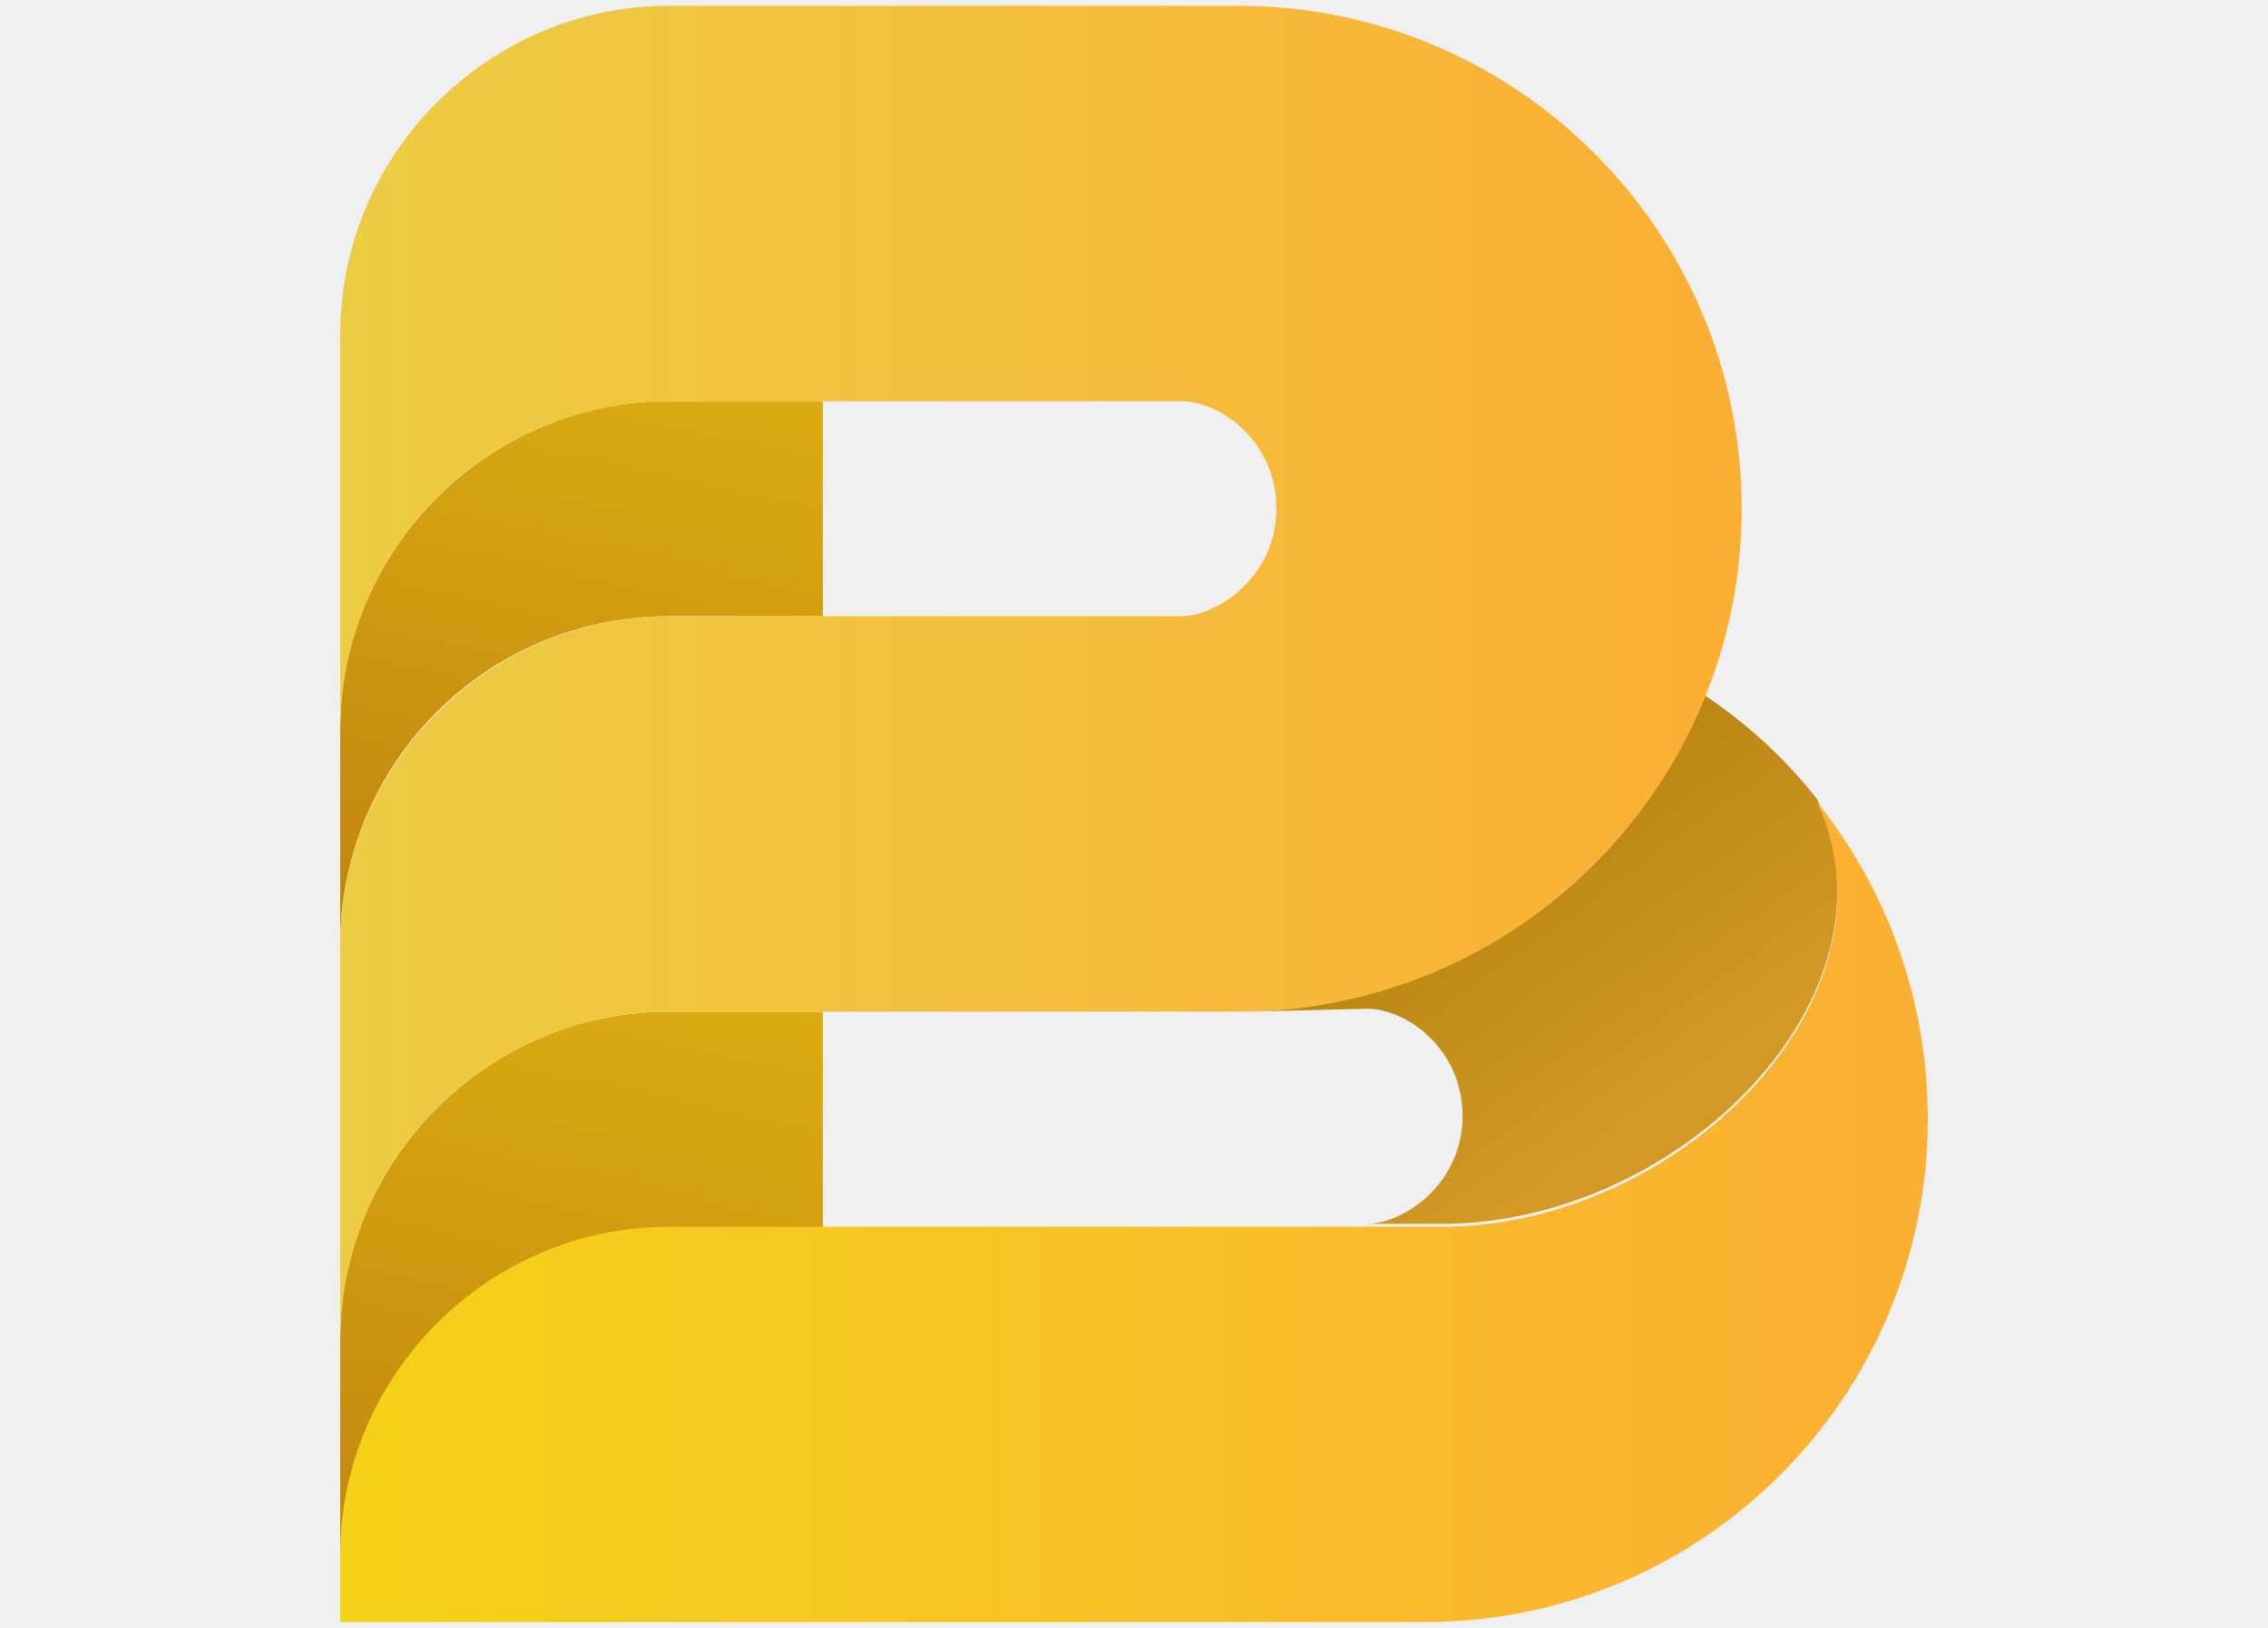
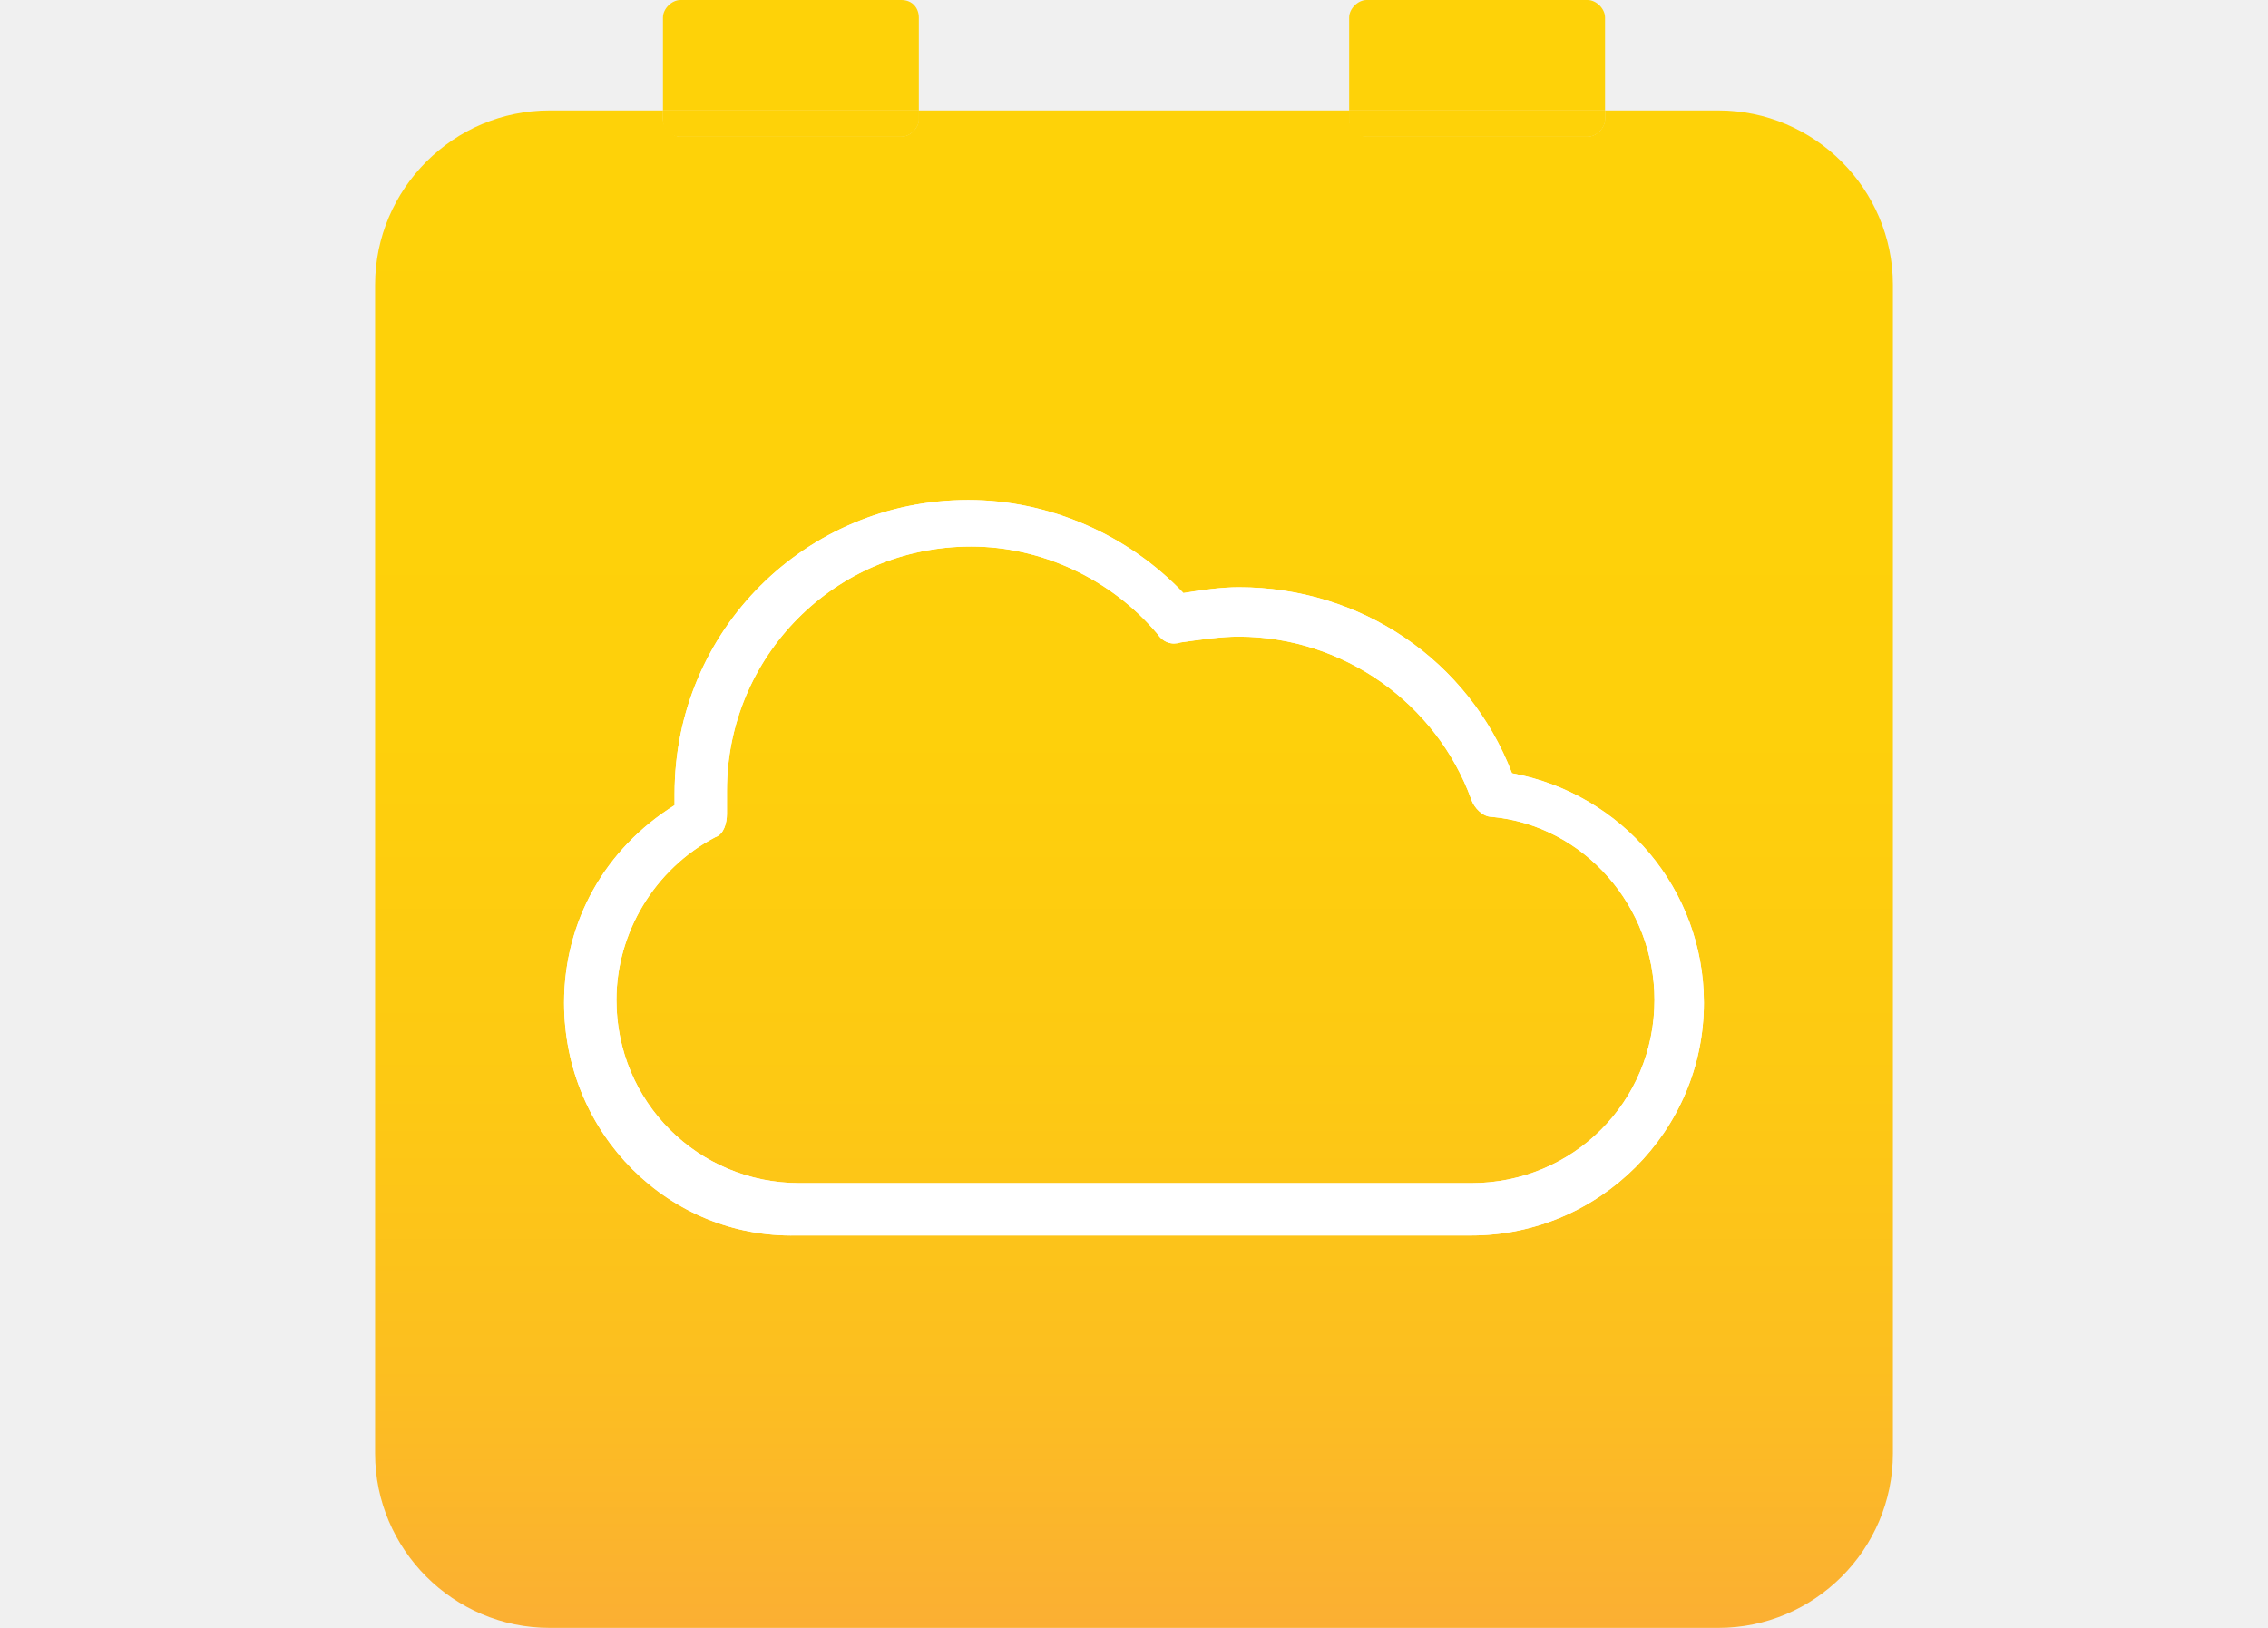
<svg xmlns="http://www.w3.org/2000/svg" version="1.1" id="레이어_1" x="0px" y="0px" viewBox="0 0 78 56" style="enable-background:new 0 0 78 56;" xml:space="preserve">
  <style type="text/css">
	.st0{fill:url(#SVGID_1_);}
- 	.st1{fill:url(#SVGID_00000050639445115098894800000010062838086355209614_);}
- 	.st2{fill:url(#SVGID_00000101104609232533549310000001452527230195748248_);}
- 	.st3{fill:url(#SVGID_00000012462724933574877050000015683269101175551396_);}
- 	.st4{fill:url(#SVGID_00000129167403796609140410000013434213624639732630_);}
+ 	.st1{fill:url(#SVGID_00000168108030761598236880000008055450000261315464_);}
+ 	.st2{fill:url(#SVGID_00000137823123318370419030000009020314702692361132_);}
+ 	.st3{fill:url(#SVGID_00000060019491572255048730000017665996965063826817_);}
+ 	.st4{fill:url(#SVGID_00000155123132429775027190000006884640606410992768_);}
+ 	.st5{fill:url(#SVGID_00000093163432477937101680000017440303866832253313_);}
+ 	.st6{fill:url(#SVGID_00000052824153420602280480000014618282376041799840_);}
+ 	.st7{fill:#FFFFFF;}
</style>
  <g>
-     <linearGradient id="SVGID_1_" gradientUnits="userSpaceOnUse" x1="23.171" y1="8.327" x2="16.984" y2="35.833">
-       <stop offset="0" style="stop-color:#E0B411" />
-       <stop offset="1" style="stop-color:#BE7F0F" />
-     </linearGradient>
-     <path class="st0" d="M23,21.2h5.3v-7.4H23c-6.2,0-11.3,5.1-11.3,11.3v7.4C11.7,26.3,16.7,21.2,23,21.2z" />
-     <linearGradient id="SVGID_00000022520378743964981530000006821833977799725956_" gradientUnits="userSpaceOnUse" x1="23.347" y1="28.971" x2="16.538" y2="59.244">
-       <stop offset="0" style="stop-color:#E0B411" />
-       <stop offset="1" style="stop-color:#BE7F0F" />
-     </linearGradient>
-     <path style="fill:url(#SVGID_00000022520378743964981530000006821833977799725956_);" d="M23,34.8c-6.2,0-11.3,5.1-11.3,11.3v9.7   L28.3,43v-8.2H23z" />
-     <linearGradient id="SVGID_00000024691459858428216840000000283244921152276867_" gradientUnits="userSpaceOnUse" x1="56.939" y1="37.963" x2="49.022" y2="26.97">
-       <stop offset="0" style="stop-color:#D39924" />
-       <stop offset="1" style="stop-color:#B1810D" />
-     </linearGradient>
-     <path style="fill:url(#SVGID_00000024691459858428216840000000283244921152276867_);" d="M43,34.8l4-0.1c1.4,0,3.3,1.4,3.3,3.7   c0,2.3-2,3.7-3.3,3.7h2.6c8.1,0,16-7.8,12.9-14.6l0,0c-1.1-1.4-2.4-2.6-3.9-3.6C56,30.2,50,34.6,43,34.8z" />
-     <linearGradient id="SVGID_00000142138227058040250430000013088993255957148068_" gradientUnits="userSpaceOnUse" x1="11.687" y1="23.157" x2="59.859" y2="23.157">
-       <stop offset="0" style="stop-color:#ECCC43" />
-       <stop offset="1" style="stop-color:#FBAF33" />
-     </linearGradient>
-     <path style="fill:url(#SVGID_00000142138227058040250430000013088993255957148068_);" d="M11.7,46.1c0-6.2,5.1-11.3,11.3-11.3h19.6   c9.6,0,17.3-7.8,17.3-17.3c0-9.6-7.8-17.3-17.3-17.3H23c-6.2,0-11.3,5.1-11.3,11.3v13.6c0-6.2,5.1-11.3,11.3-11.3h17.6   c1.4,0,3.3,1.4,3.3,3.7c0,2.3-2,3.7-3.3,3.7H23c-6.2,0-11.3,5.1-11.3,11.3v2.3V46.1z" />
-     <linearGradient id="SVGID_00000068645597145126099150000005988318735111936933_" gradientUnits="userSpaceOnUse" x1="11.687" y1="41.723" x2="66.313" y2="41.723">
-       <stop offset="0" style="stop-color:#F5D219" />
-       <stop offset="1" style="stop-color:#FBAF33" />
-     </linearGradient>
-     <path style="fill:url(#SVGID_00000068645597145126099150000005988318735111936933_);" d="M11.7,55.8H49c9.6,0,17.3-7.8,17.3-17.3   c0-4.1-1.4-7.9-3.8-10.9l0,0c3.1,6.8-4.8,14.6-12.9,14.6H23c-6.2,0-11.3,5.1-11.3,11.3V55.8z" />
+     <g>
+       <linearGradient id="SVGID_1_" gradientUnits="userSpaceOnUse" x1="39" y1="3.834" x2="39" y2="55.98">
+         <stop offset="5.154640e-03" style="stop-color:#FED208" />
+         <stop offset="0.406" style="stop-color:#FED00B" />
+         <stop offset="0.646" style="stop-color:#FDC913" />
+         <stop offset="0.842" style="stop-color:#FCBE21" />
+         <stop offset="1" style="stop-color:#FBAF33" />
+       </linearGradient>
+       <path class="st0" d="M59.1,3.8h-3.9v0.3c0,0.3-0.3,0.6-0.6,0.6H47c-0.3,0-0.6-0.3-0.6-0.6V3.8H31.6v0.3c0,0.3-0.3,0.6-0.6,0.6    h-7.6c-0.3,0-0.6-0.3-0.6-0.6V3.8h-3.9c-3.3,0-6,2.7-6,6V50c0,3.3,2.7,6,6,6h40.2c3.3,0,6-2.7,6-6V9.8C65.1,6.5,62.4,3.8,59.1,3.8    z" />
+       <linearGradient id="SVGID_00000069355915278288828930000004036446068439535791_" gradientUnits="userSpaceOnUse" x1="22.837" y1="1.927" x2="31.638" y2="1.927">
+         <stop offset="5.154640e-03" style="stop-color:#FED208" />
+         <stop offset="0.863" style="stop-color:#FED208" />
+         <stop offset="1" style="stop-color:#FED208" />
+       </linearGradient>
+       <path style="fill:url(#SVGID_00000069355915278288828930000004036446068439535791_);" d="M31.6,0.6C31.6,0.3,31.4,0,31,0h-7.6    c-0.3,0-0.6,0.3-0.6,0.6v3.2h8.8V0.6z" />
+       <linearGradient id="SVGID_00000159429167632761855320000009436060203880598927_" gradientUnits="userSpaceOnUse" x1="27.238" y1="3.834" x2="27.238" y2="55.979">
+         <stop offset="5.154640e-03" style="stop-color:#FED208" />
+         <stop offset="0.406" style="stop-color:#FED00B" />
+         <stop offset="0.646" style="stop-color:#FDC913" />
+         <stop offset="0.842" style="stop-color:#FCBE21" />
+         <stop offset="1" style="stop-color:#FBAF33" />
+       </linearGradient>
+       <path style="fill:url(#SVGID_00000159429167632761855320000009436060203880598927_);" d="M23.4,4.7H31c0.3,0,0.6-0.3,0.6-0.6V3.8    h-8.8v0.3C22.8,4.5,23.1,4.7,23.4,4.7z" />
+       <linearGradient id="SVGID_00000011725117987357291260000013277188773411683217_" gradientUnits="userSpaceOnUse" x1="22.837" y1="4.288" x2="31.638" y2="4.288">
+         <stop offset="5.154640e-03" style="stop-color:#FED208" />
+         <stop offset="0.863" style="stop-color:#FED208" />
+         <stop offset="1" style="stop-color:#FED208" />
+       </linearGradient>
+       <path style="fill:url(#SVGID_00000011725117987357291260000013277188773411683217_);" d="M23.4,4.7H31c0.3,0,0.6-0.3,0.6-0.6V3.8    h-8.8v0.3C22.8,4.5,23.1,4.7,23.4,4.7z" />
+       <linearGradient id="SVGID_00000010303758066694190420000007503215209498726039_" gradientUnits="userSpaceOnUse" x1="46.362" y1="1.927" x2="55.163" y2="1.927">
+         <stop offset="5.154640e-03" style="stop-color:#FED208" />
+         <stop offset="0.863" style="stop-color:#FED208" />
+         <stop offset="1" style="stop-color:#FED208" />
+       </linearGradient>
+       <path style="fill:url(#SVGID_00000010303758066694190420000007503215209498726039_);" d="M55.2,0.6c0-0.3-0.3-0.6-0.6-0.6H47    c-0.3,0-0.6,0.3-0.6,0.6v3.2h8.8V0.6z" />
+       <linearGradient id="SVGID_00000129920120789099492920000015708606239084993698_" gradientUnits="userSpaceOnUse" x1="50.763" y1="3.834" x2="50.763" y2="55.979">
+         <stop offset="5.154640e-03" style="stop-color:#FED208" />
+         <stop offset="0.406" style="stop-color:#FED00B" />
+         <stop offset="0.646" style="stop-color:#FDC913" />
+         <stop offset="0.842" style="stop-color:#FCBE21" />
+         <stop offset="1" style="stop-color:#FBAF33" />
+       </linearGradient>
+       <path style="fill:url(#SVGID_00000129920120789099492920000015708606239084993698_);" d="M47,4.7h7.6c0.3,0,0.6-0.3,0.6-0.6V3.8    h-8.8v0.3C46.4,4.5,46.6,4.7,47,4.7z" />
+       <linearGradient id="SVGID_00000102531075024423486670000003137774533083677075_" gradientUnits="userSpaceOnUse" x1="46.362" y1="4.288" x2="55.163" y2="4.288">
+         <stop offset="5.154640e-03" style="stop-color:#FED208" />
+         <stop offset="0.863" style="stop-color:#FED208" />
+         <stop offset="1" style="stop-color:#FED208" />
+       </linearGradient>
+       <path style="fill:url(#SVGID_00000102531075024423486670000003137774533083677075_);" d="M47,4.7h7.6c0.3,0,0.6-0.3,0.6-0.6V3.8    h-8.8v0.3C46.4,4.5,46.6,4.7,47,4.7z" />
+     </g>
+     <g>
+       <g>
+         <path class="st7" d="M42.6,21.9c-0.6,0-1.3,0.1-2,0.2c-0.3,0.1-0.6,0-0.8-0.3c-1.6-1.9-4-3-6.4-3c-4.7,0-8.4,3.8-8.4,8.4     c0,0.3,0,0.5,0,0.8c0,0.3-0.1,0.7-0.4,0.8c-2.1,1.1-3.4,3.3-3.4,5.6c0,3.5,2.8,6.3,6.3,6.3h23.1c3.5,0,6.3-2.8,6.3-6.3     c0-3.2-2.4-6-5.6-6.3c-0.3,0-0.6-0.3-0.7-0.6C49.4,24.2,46.2,21.9,42.6,21.9L42.6,21.9z M19.4,34.5c0-2.8,1.4-5.3,3.8-6.8     c0-0.1,0-0.2,0-0.4c0-5.6,4.5-10.1,10.1-10.1c2.8,0,5.5,1.2,7.4,3.2c0.6-0.1,1.3-0.2,1.9-0.2c4.2,0,7.9,2.5,9.4,6.4     c3.8,0.7,6.6,4,6.6,7.9c0,4.4-3.6,8-8,8H27.4C23,42.6,19.4,39,19.4,34.5z" />
+         <path class="st7" d="M42.6,21.9c-0.6,0-1.3,0.1-2,0.2c-0.3,0.1-0.6,0-0.8-0.3c-1.6-1.9-4-3-6.4-3c-4.7,0-8.4,3.8-8.4,8.4     c0,0.3,0,0.5,0,0.8c0,0.3-0.1,0.7-0.4,0.8c-2.1,1.1-3.4,3.3-3.4,5.6c0,3.5,2.8,6.3,6.3,6.3h23.1c3.5,0,6.3-2.8,6.3-6.3     c0-3.2-2.4-6-5.6-6.3c-0.3,0-0.6-0.3-0.7-0.6C49.4,24.2,46.2,21.9,42.6,21.9L42.6,21.9z M19.4,34.5c0-2.8,1.4-5.3,3.8-6.8     c0-0.1,0-0.2,0-0.4c0-5.6,4.5-10.1,10.1-10.1c2.8,0,5.5,1.2,7.4,3.2c0.6-0.1,1.3-0.2,1.9-0.2c4.2,0,7.9,2.5,9.4,6.4     c3.8,0.7,6.6,4,6.6,7.9c0,4.4-3.6,8-8,8H27.4C23,42.6,19.4,39,19.4,34.5z" />
+       </g>
+     </g>
  </g>
</svg>
